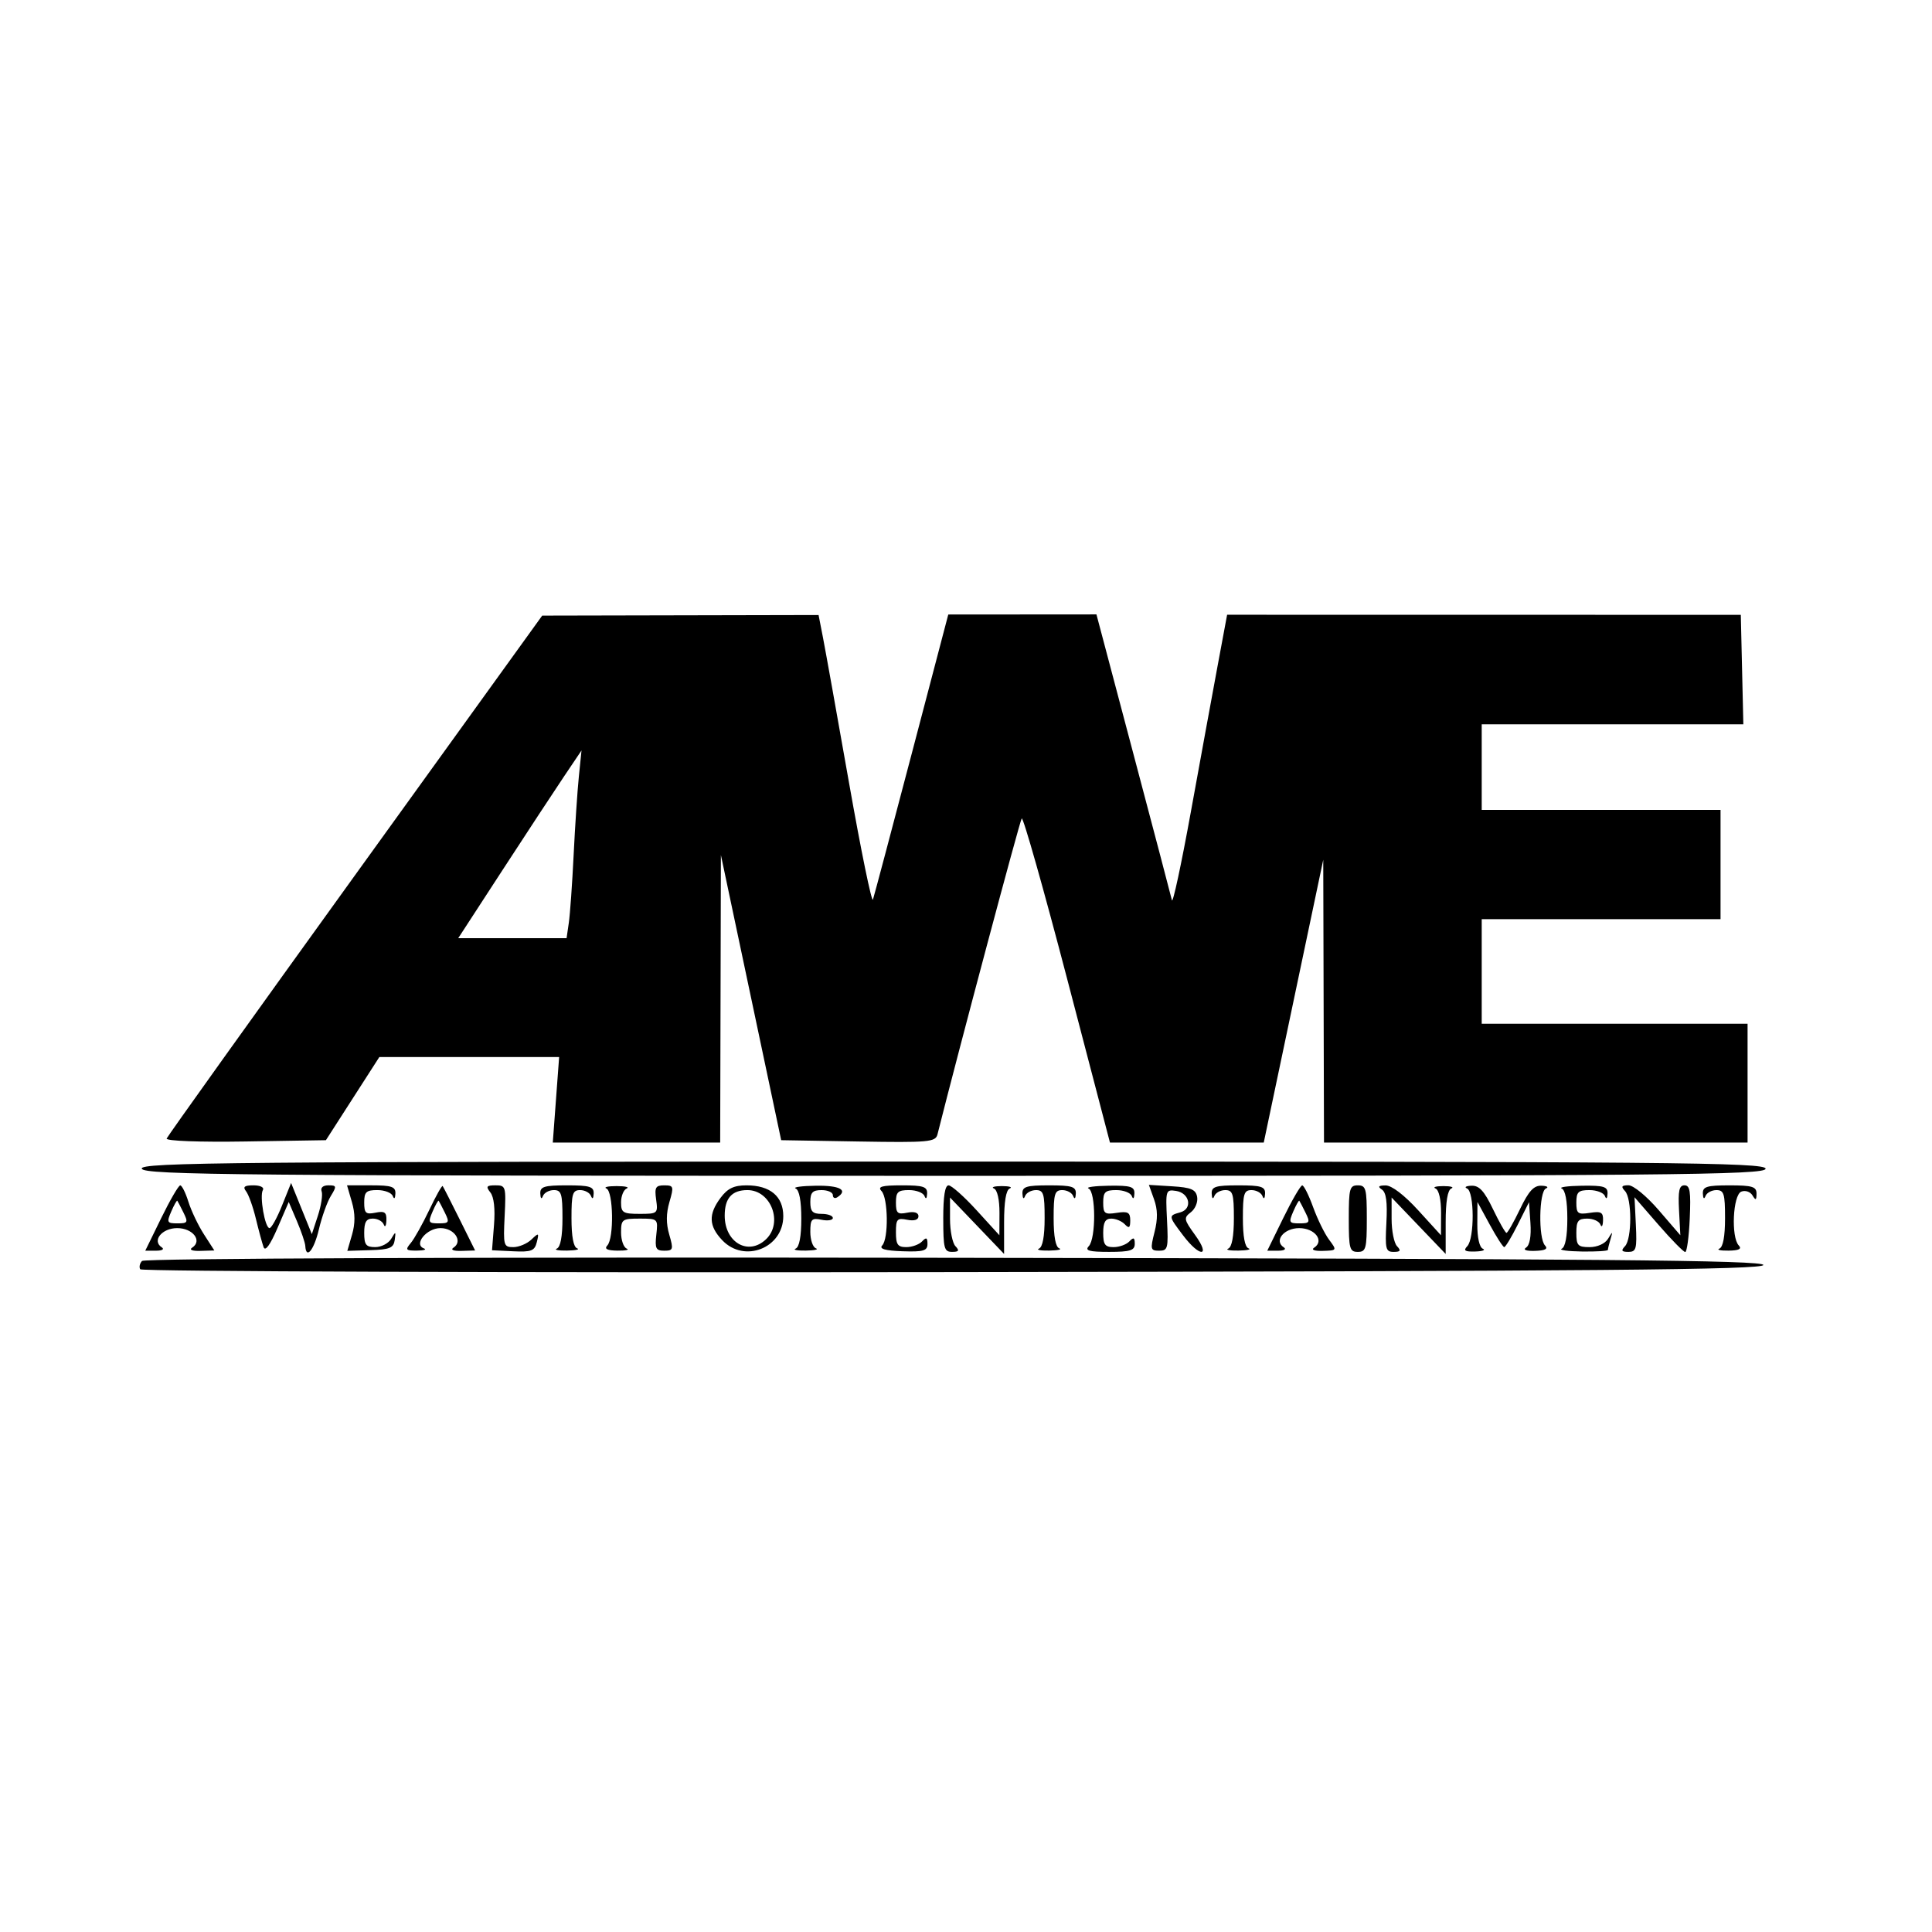
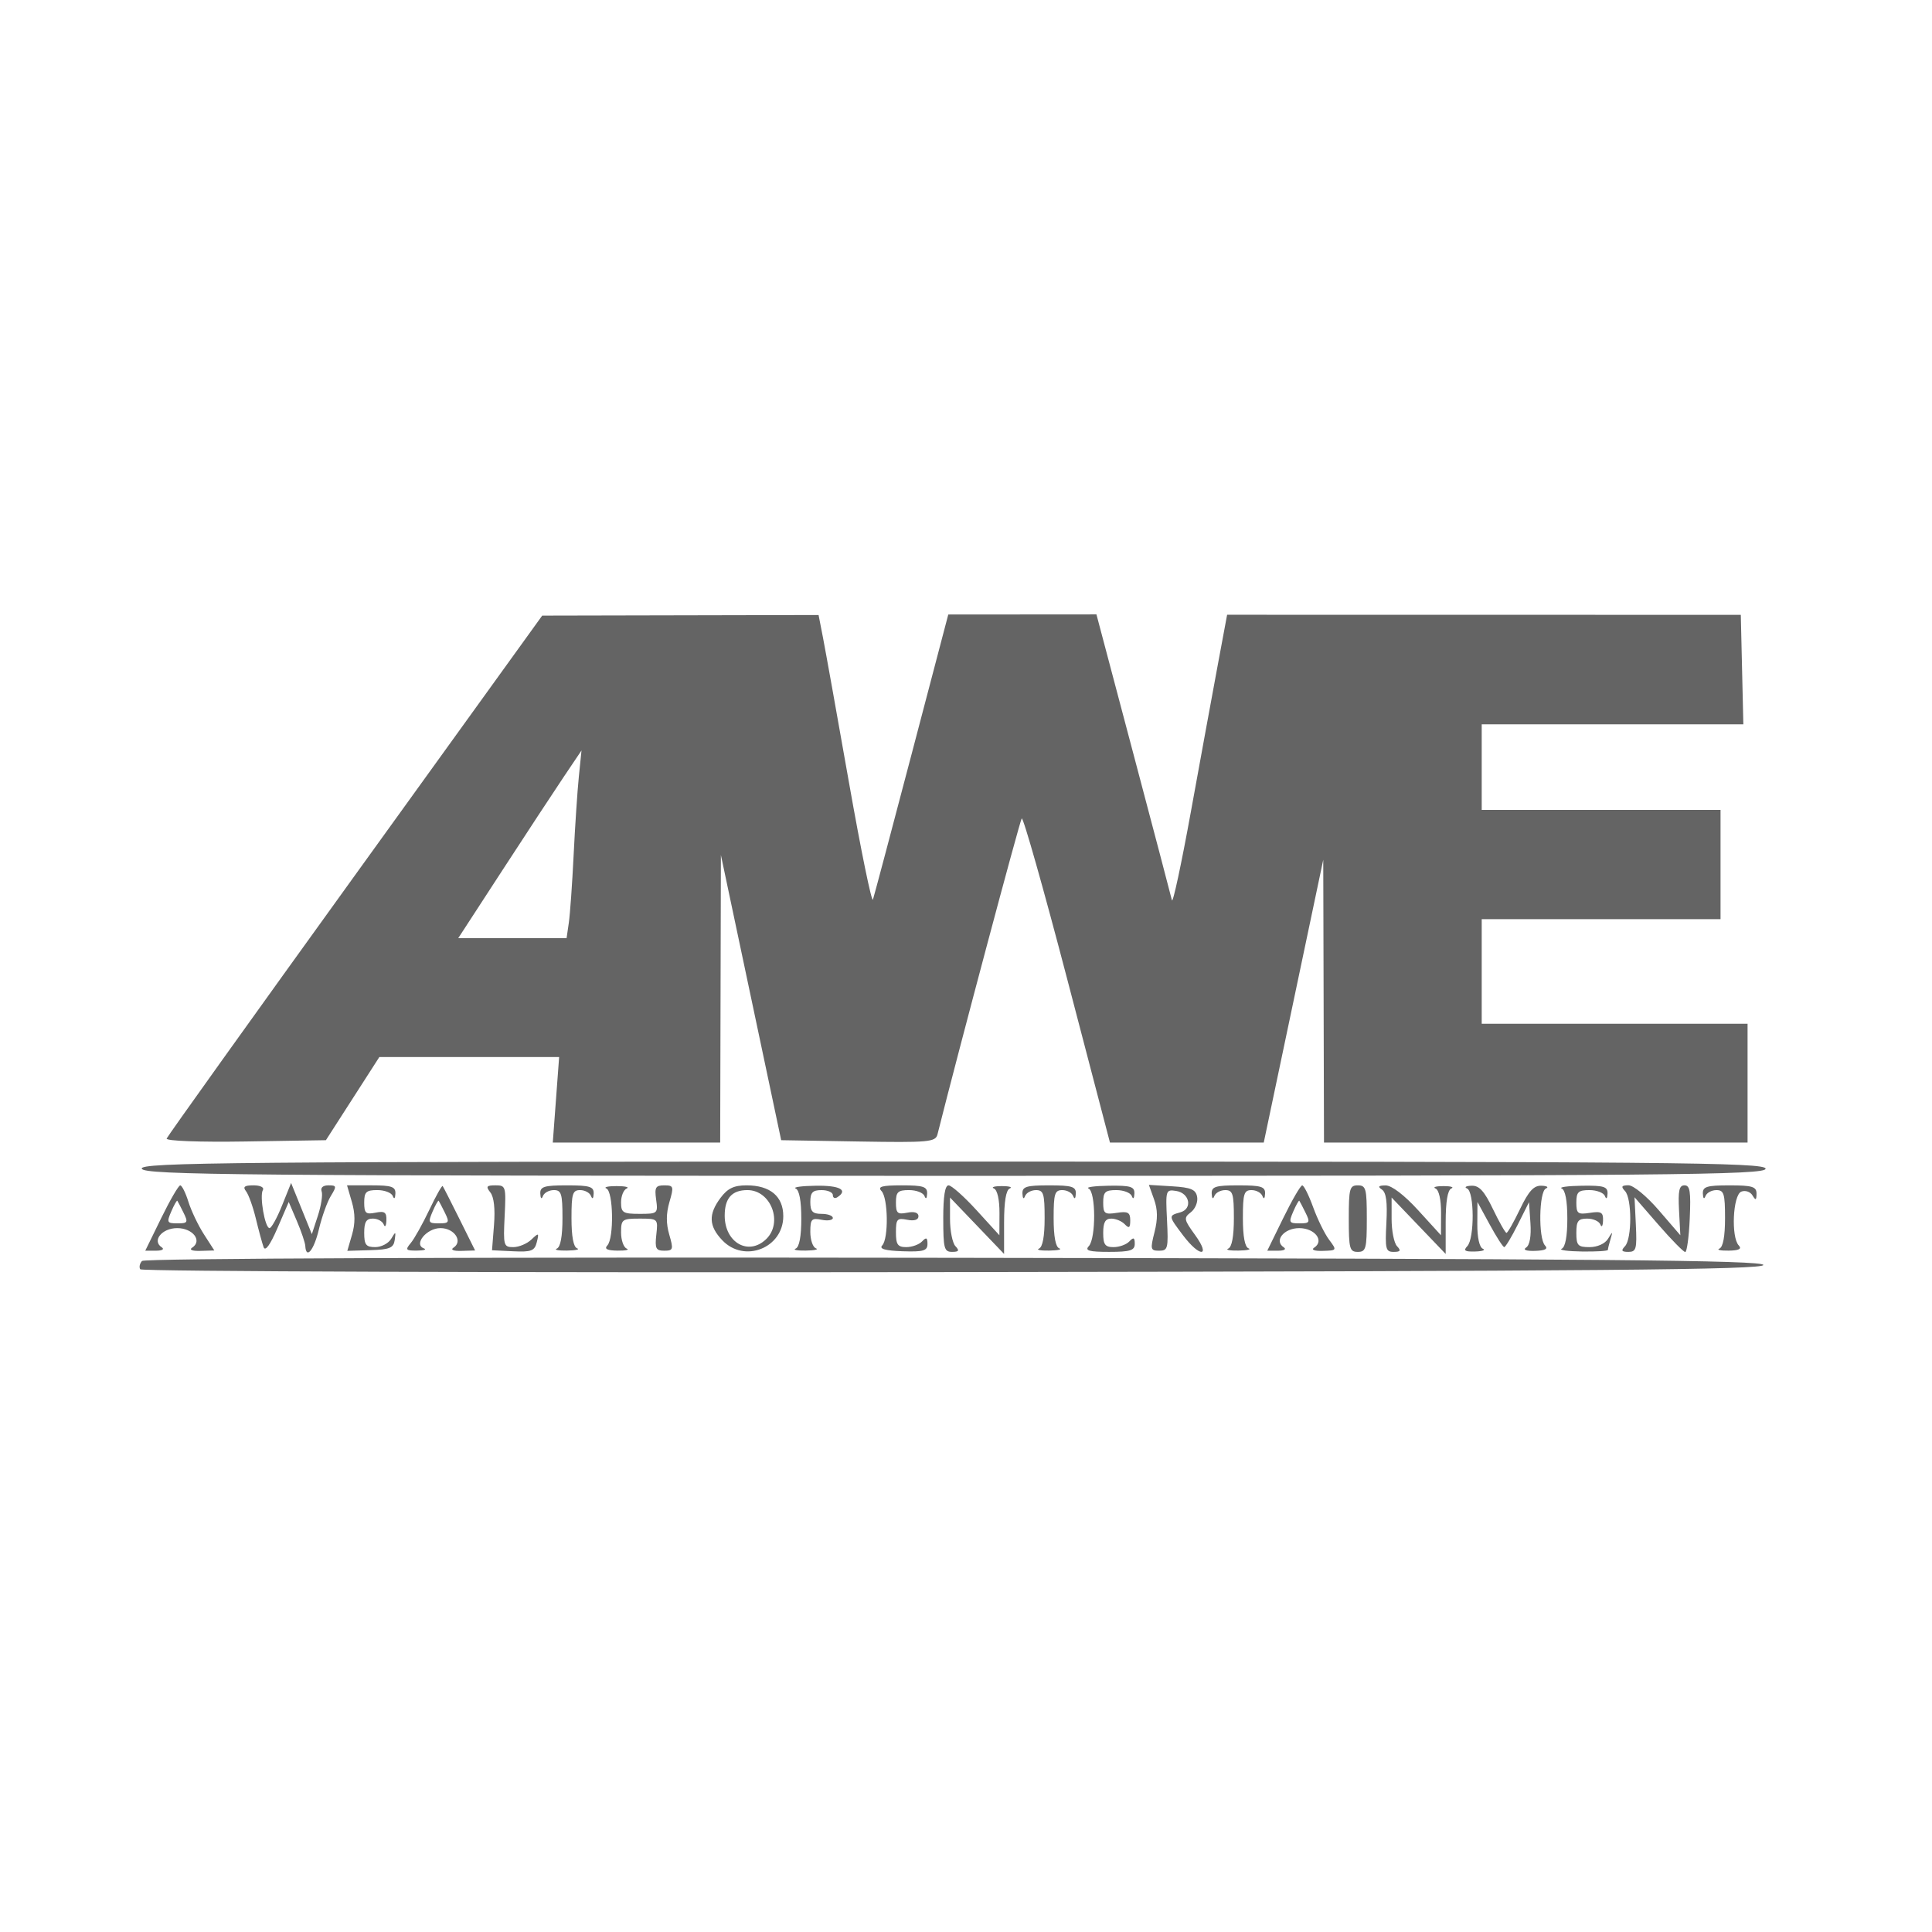
<svg xmlns="http://www.w3.org/2000/svg" version="1.1" id="Layer_1" x="0px" y="0px" width="280px" height="280px" viewBox="0 0 280 280" enable-background="new 0 0 280 280" xml:space="preserve">
  <defs id="defs216276">
	
	
	
</defs>
  <g id="layer2" />
  <g id="layer1">
-     <path style="fill:#000000;stroke-width:0.671;fill-opacity:1" d="m 20.322,183.954 c -0.186,-0.317 -0.069,-0.86 0.26,-1.207 0.359,-0.378 47.491,-0.561 117.787,-0.457 93.5,0.139 117.189,0.349 117.189,1.039 0,0.69 -23.737,0.899 -117.449,1.033 -64.597,0.093 -117.601,-0.091 -117.787,-0.408 z m 3.046,-7.425 c 1.273,-2.602 2.512,-4.733 2.753,-4.735 0.242,-0.003 0.774,1.064 1.183,2.372 0.409,1.307 1.422,3.431 2.251,4.719 l 1.507,2.342 -2.011,0.06 c -1.188,0.036 -1.679,-0.156 -1.199,-0.469 1.514,-0.987 0.1,-2.83 -2.17,-2.83 -2.221,0 -3.696,1.836 -2.238,2.786 0.417,0.272 0.054,0.486 -0.823,0.486 H 21.054 Z m 3.228,-0.78 c -0.42,-0.852 -0.824,-1.629 -0.896,-1.725 -0.073,-0.096 -0.467,0.601 -0.877,1.55 -0.688,1.592 -0.618,1.725 0.896,1.725 1.494,0 1.573,-0.14 0.877,-1.55 z m 11.605,4.994 c -0.205,-0.568 -0.71,-2.428 -1.122,-4.133 -0.412,-1.705 -1.05,-3.487 -1.418,-3.961 -0.505,-0.65 -0.24,-0.861 1.082,-0.861 0.981,0 1.577,0.298 1.354,0.677 -0.508,0.868 0.304,5.522 0.964,5.522 0.274,0 1.09,-1.472 1.813,-3.272 l 1.314,-3.272 1.503,3.709 1.503,3.709 0.871,-2.654 c 0.479,-1.46 0.727,-3.051 0.55,-3.537 -0.195,-0.536 0.19,-0.883 0.979,-0.883 1.196,0 1.224,0.125 0.349,1.55 -0.524,0.852 -1.3,3.022 -1.725,4.822 -0.715,3.024 -1.859,4.423 -1.973,2.411 -0.027,-0.474 -0.577,-2.101 -1.224,-3.616 l -1.175,-2.755 -1.636,3.788 c -1.063,2.461 -1.767,3.426 -2.009,2.755 z m 12.816,-1.796 c 0.476,-1.636 0.47,-3.06 -0.021,-4.748 l -0.702,-2.411 h 3.531 c 2.947,0 3.522,0.199 3.479,1.205 -0.031,0.72 -0.184,0.859 -0.381,0.344 -0.181,-0.474 -1.187,-0.861 -2.234,-0.861 -1.619,0 -1.905,0.27 -1.905,1.802 0,1.551 0.228,1.756 1.633,1.473 1.335,-0.269 1.623,-0.064 1.581,1.125 -0.028,0.8 -0.2,1.067 -0.381,0.593 -0.181,-0.474 -0.893,-0.861 -1.581,-0.861 -0.955,0 -1.252,0.489 -1.252,2.066 0,1.734 0.258,2.066 1.6,2.066 0.88,0 1.919,-0.542 2.31,-1.205 0.649,-1.102 0.693,-1.087 0.513,0.172 -0.165,1.155 -0.735,1.393 -3.533,1.476 l -3.337,0.098 z m 8.522,1.193 c 0.513,-0.616 1.72,-2.777 2.683,-4.804 0.963,-2.027 1.833,-3.576 1.933,-3.444 0.1,0.132 1.199,2.287 2.442,4.789 l 2.26,4.548 -1.97,0.059 c -1.17,0.035 -1.64,-0.156 -1.158,-0.471 1.402,-0.914 0.122,-2.83 -1.891,-2.83 -2.017,0 -3.947,2.371 -2.397,2.944 0.446,0.165 -0.009,0.306 -1.012,0.314 -1.63,0.012 -1.725,-0.105 -0.891,-1.106 z m 4.934,-4.391 c -0.42,-0.852 -0.824,-1.629 -0.896,-1.725 -0.073,-0.096 -0.467,0.601 -0.877,1.55 -0.688,1.592 -0.618,1.725 0.896,1.725 1.494,0 1.573,-0.14 0.877,-1.55 z m 7.122,1.778 c 0.184,-2.336 -0.007,-4.046 -0.525,-4.704 -0.685,-0.87 -0.568,-1.034 0.736,-1.036 1.494,-0.001 1.542,0.158 1.33,4.477 -0.208,4.257 -0.146,4.479 1.255,4.479 0.811,0 1.991,-0.493 2.623,-1.097 1.066,-1.017 1.123,-0.99 0.784,0.374 -0.314,1.268 -0.788,1.451 -3.428,1.324 l -3.063,-0.147 z m 9.107,3.427 c 0.526,-0.21 0.816,-1.774 0.816,-4.401 0,-3.557 -0.159,-4.075 -1.252,-4.075 -0.688,0 -1.4,0.387 -1.581,0.861 -0.197,0.514 -0.35,0.376 -0.381,-0.344 -0.044,-1.02 0.551,-1.205 3.867,-1.205 3.316,0 3.91,0.185 3.867,1.205 -0.031,0.72 -0.184,0.859 -0.381,0.344 -0.181,-0.474 -0.893,-0.861 -1.581,-0.861 -1.093,0 -1.252,0.518 -1.252,4.075 0,2.647 0.286,4.177 0.816,4.365 0.449,0.159 -0.212,0.306 -1.469,0.326 -1.257,0.02 -1.918,-0.111 -1.469,-0.29 z m 7.317,-0.454 c 0.982,-1.036 0.873,-7.826 -0.133,-8.255 -0.449,-0.191 0.212,-0.347 1.469,-0.347 1.257,0 1.918,0.156 1.469,0.347 -0.449,0.191 -0.816,1.096 -0.816,2.012 0,1.49 0.281,1.665 2.686,1.665 2.613,0 2.679,-0.056 2.399,-2.066 -0.246,-1.77 -0.078,-2.066 1.171,-2.066 1.365,0 1.413,0.154 0.757,2.411 -0.489,1.682 -0.497,3.114 -0.025,4.735 0.623,2.141 0.566,2.325 -0.729,2.325 -1.212,0 -1.37,-0.32 -1.148,-2.325 0.255,-2.307 0.237,-2.325 -2.426,-2.325 -2.529,0 -2.684,0.115 -2.684,2.009 0,1.105 0.367,2.156 0.816,2.335 0.449,0.179 -0.152,0.312 -1.336,0.296 -1.499,-0.021 -1.945,-0.249 -1.469,-0.75 z m 16.654,-0.758 c -1.958,-2.065 -2.027,-3.754 -0.249,-6.138 1.027,-1.377 1.937,-1.815 3.773,-1.815 3.42,0 5.322,1.596 5.322,4.466 0,4.625 -5.654,6.853 -8.846,3.486 z m 6.346,-0.138 c 2.512,-2.398 0.725,-7.126 -2.695,-7.126 -2.253,0 -3.295,1.17 -3.295,3.7 0,3.902 3.433,5.866 5.989,3.426 z m 4.296,1.351 c 0.524,-0.209 0.816,-1.762 0.816,-4.344 0,-2.57 -0.294,-4.143 -0.816,-4.365 -0.449,-0.191 0.873,-0.372 2.939,-0.402 3.459,-0.05 4.707,0.621 3.102,1.668 -0.359,0.234 -0.653,0.098 -0.653,-0.304 0,-0.401 -0.735,-0.729 -1.633,-0.729 -1.306,0 -1.633,0.344 -1.633,1.722 0,1.378 0.327,1.722 1.633,1.722 0.898,0 1.633,0.267 1.633,0.593 0,0.326 -0.735,0.445 -1.633,0.264 -1.451,-0.293 -1.633,-0.097 -1.633,1.76 0,1.149 0.367,2.22 0.816,2.379 0.449,0.159 -0.212,0.306 -1.469,0.326 -1.257,0.02 -1.918,-0.111 -1.469,-0.29 z m 12.542,-0.456 c 0.937,-0.988 0.861,-6.867 -0.102,-7.883 -0.61,-0.643 0.044,-0.827 2.939,-0.827 3.129,0 3.714,0.192 3.671,1.205 -0.031,0.72 -0.184,0.859 -0.381,0.344 -0.181,-0.474 -1.187,-0.861 -2.234,-0.861 -1.619,0 -1.905,0.27 -1.905,1.802 0,1.551 0.228,1.756 1.633,1.473 1.021,-0.206 1.633,-0.014 1.633,0.513 0,0.527 -0.611,0.719 -1.633,0.513 -1.459,-0.294 -1.633,-0.101 -1.633,1.817 0,1.781 0.256,2.147 1.502,2.147 0.826,0 1.855,-0.372 2.286,-0.827 0.61,-0.643 0.784,-0.562 0.784,0.362 0,0.998 -0.582,1.168 -3.621,1.064 -2.516,-0.087 -3.413,-0.344 -2.939,-0.844 z m 8.845,-3.888 c 0,-3.243 0.252,-4.822 0.77,-4.822 0.423,0 2.254,1.627 4.068,3.616 l 3.298,3.616 0.014,-3.214 c 0.009,-1.939 -0.31,-3.352 -0.802,-3.562 -0.449,-0.191 0.065,-0.347 1.143,-0.347 1.078,0 1.592,0.156 1.143,0.347 -0.538,0.229 -0.816,1.906 -0.816,4.918 v 4.57 l -3.918,-4.09 -3.918,-4.09 v 3.112 c 0,1.712 0.353,3.484 0.784,3.939 0.61,0.643 0.501,0.827 -0.49,0.827 -1.141,0 -1.273,-0.5 -1.273,-4.822 z m 13.877,4.344 c 0.526,-0.21 0.816,-1.774 0.816,-4.401 0,-3.557 -0.159,-4.075 -1.252,-4.075 -0.688,0 -1.4,0.387 -1.581,0.861 -0.197,0.514 -0.35,0.376 -0.381,-0.344 -0.044,-1.02 0.551,-1.205 3.867,-1.205 3.316,0 3.91,0.185 3.867,1.205 -0.031,0.72 -0.184,0.859 -0.381,0.344 -0.181,-0.474 -0.893,-0.861 -1.581,-0.861 -1.093,0 -1.252,0.518 -1.252,4.075 0,2.647 0.286,4.177 0.816,4.365 0.449,0.159 -0.212,0.306 -1.469,0.326 -1.257,0.02 -1.918,-0.111 -1.469,-0.29 z m 7.216,-0.349 c 1.057,-1.114 1.03,-7.908 -0.033,-8.36 -0.449,-0.191 0.873,-0.372 2.939,-0.402 3.179,-0.046 3.747,0.131 3.704,1.151 -0.031,0.72 -0.184,0.859 -0.381,0.344 -0.181,-0.474 -1.187,-0.861 -2.234,-0.861 -1.618,0 -1.905,0.271 -1.905,1.8 0,1.608 0.209,1.768 1.959,1.497 1.627,-0.252 1.959,-0.067 1.959,1.093 0,1.086 -0.174,1.212 -0.784,0.57 -0.431,-0.455 -1.313,-0.827 -1.959,-0.827 -0.871,0 -1.175,0.536 -1.175,2.066 0,1.697 0.268,2.066 1.502,2.066 0.826,0 1.855,-0.372 2.286,-0.827 0.61,-0.643 0.784,-0.566 0.784,0.344 0,0.965 -0.654,1.171 -3.722,1.171 -2.895,0 -3.548,-0.184 -2.939,-0.827 z m 9.524,-2.028 c 0.487,-1.924 0.468,-3.273 -0.068,-4.77 l -0.747,-2.087 3.378,0.207 c 2.734,0.167 3.424,0.46 3.618,1.539 0.132,0.733 -0.275,1.729 -0.905,2.215 -1.071,0.826 -1.032,1.04 0.615,3.317 2.313,3.199 0.682,3.255 -1.735,0.06 -2.153,-2.846 -2.157,-2.876 -0.433,-3.352 1.836,-0.506 1.383,-2.813 -0.611,-3.112 -1.476,-0.221 -1.514,-0.098 -1.299,4.22 0.205,4.12 0.121,4.448 -1.136,4.447 -1.258,-0.001 -1.307,-0.198 -0.678,-2.684 z m 10.688,2.377 c 0.526,-0.21 0.816,-1.774 0.816,-4.401 0,-3.557 -0.159,-4.075 -1.252,-4.075 -0.688,0 -1.4,0.387 -1.581,0.861 -0.197,0.514 -0.35,0.376 -0.381,-0.344 -0.044,-1.02 0.551,-1.205 3.867,-1.205 3.316,0 3.91,0.185 3.867,1.205 -0.031,0.72 -0.184,0.859 -0.381,0.344 -0.181,-0.474 -0.893,-0.861 -1.581,-0.861 -1.093,0 -1.252,0.518 -1.252,4.075 0,2.647 0.286,4.177 0.816,4.365 0.449,0.159 -0.212,0.306 -1.469,0.326 -1.257,0.02 -1.918,-0.111 -1.469,-0.29 z m 7.971,-4.425 c 1.273,-2.602 2.51,-4.733 2.75,-4.735 0.24,-0.003 0.949,1.412 1.576,3.145 0.627,1.733 1.667,3.856 2.31,4.718 1.163,1.559 1.158,1.568 -0.898,1.629 -1.213,0.036 -1.731,-0.157 -1.254,-0.468 1.514,-0.987 0.1,-2.83 -2.17,-2.83 -2.221,0 -3.696,1.836 -2.238,2.786 0.417,0.272 0.054,0.486 -0.823,0.486 h -1.568 z m 3.228,-0.78 c -0.42,-0.852 -0.824,-1.629 -0.896,-1.725 -0.072,-0.096 -0.467,0.601 -0.877,1.55 -0.688,1.592 -0.618,1.725 0.896,1.725 1.494,0 1.573,-0.14 0.877,-1.55 z m 6.27,0.861 c 0,-4.362 0.124,-4.822 1.306,-4.822 1.182,0 1.306,0.459 1.306,4.822 0,4.362 -0.124,4.822 -1.306,4.822 -1.182,0 -1.306,-0.459 -1.306,-4.822 z m 5.45,0.599 c 0.16,-3.001 -0.029,-4.395 -0.653,-4.812 -0.641,-0.428 -0.494,-0.59 0.544,-0.598 0.871,-0.006 2.703,1.393 4.721,3.606 l 3.298,3.616 0.014,-3.214 c 0.008,-1.939 -0.31,-3.352 -0.802,-3.562 -0.449,-0.191 0.065,-0.347 1.143,-0.347 1.078,0 1.592,0.156 1.143,0.347 -0.538,0.229 -0.816,1.906 -0.816,4.918 v 4.57 l -3.918,-4.09 -3.918,-4.09 v 3.112 c 0,1.712 0.353,3.484 0.784,3.939 0.61,0.643 0.501,0.827 -0.49,0.828 -1.149,0.001 -1.251,-0.412 -1.048,-4.224 z m 11.725,3.396 c 1.057,-1.114 1.03,-7.908 -0.033,-8.36 -0.449,-0.191 -0.16,-0.372 0.642,-0.402 1.116,-0.042 1.847,0.755 3.113,3.39 0.91,1.894 1.792,3.444 1.959,3.444 0.168,0 1.049,-1.55 1.959,-3.444 1.266,-2.635 1.997,-3.431 3.113,-3.39 0.802,0.03 1.091,0.211 0.642,0.402 -1.006,0.428 -1.115,7.218 -0.133,8.255 0.476,0.502 0.037,0.74 -1.444,0.785 -1.286,0.039 -1.798,-0.151 -1.294,-0.479 0.527,-0.344 0.757,-1.65 0.627,-3.562 l -0.206,-3.019 -1.632,3.259 c -0.897,1.793 -1.779,3.258 -1.959,3.256 -0.18,-0.001 -1.127,-1.474 -2.105,-3.272 l -1.777,-3.269 -0.019,3.214 c -0.011,1.943 0.304,3.352 0.798,3.562 0.449,0.191 -0.051,0.372 -1.11,0.402 -1.498,0.042 -1.752,-0.129 -1.143,-0.772 z m 13.682,0.37 c 0.522,-0.222 0.816,-1.796 0.816,-4.365 0,-2.57 -0.294,-4.143 -0.816,-4.365 -0.449,-0.191 0.873,-0.372 2.939,-0.402 3.179,-0.046 3.747,0.131 3.704,1.151 -0.031,0.72 -0.184,0.859 -0.381,0.344 -0.181,-0.474 -1.187,-0.861 -2.234,-0.861 -1.618,0 -1.905,0.271 -1.905,1.8 0,1.608 0.209,1.768 1.959,1.497 1.651,-0.256 1.951,-0.079 1.908,1.127 -0.028,0.787 -0.2,1.043 -0.381,0.57 -0.181,-0.474 -1.04,-0.861 -1.908,-0.861 -1.318,0 -1.578,0.34 -1.578,2.066 0,1.829 0.221,2.066 1.927,2.066 1.12,0 2.235,-0.505 2.662,-1.205 0.686,-1.126 0.71,-1.122 0.359,0.056 -0.207,0.694 -0.376,1.391 -0.376,1.55 0,0.158 -1.69,0.264 -3.755,0.234 -2.065,-0.03 -3.388,-0.211 -2.939,-0.402 z m 9.175,-0.37 c 1.016,-1.072 1.016,-6.918 0,-7.99 -0.61,-0.643 -0.501,-0.83 0.49,-0.84 0.716,-0.008 2.642,1.574 4.402,3.616 l 3.128,3.63 -0.19,-3.617 c -0.149,-2.844 0.02,-3.617 0.79,-3.618 0.798,-6.8e-4 0.939,0.892 0.763,4.822 -0.119,2.653 -0.413,4.832 -0.653,4.842 -0.24,0.011 -1.992,-1.772 -3.894,-3.961 l -3.457,-3.98 0.192,3.961 c 0.172,3.538 0.056,3.961 -1.081,3.961 -0.99,-6.9e-4 -1.099,-0.185 -0.49,-0.827 z m 13.682,0.349 c 0.526,-0.21 0.816,-1.774 0.816,-4.401 0,-3.557 -0.159,-4.075 -1.252,-4.075 -0.688,0 -1.4,0.387 -1.581,0.861 -0.197,0.514 -0.35,0.376 -0.381,-0.344 -0.044,-1.02 0.551,-1.205 3.867,-1.205 3.3,0 3.917,0.19 3.908,1.205 -0.008,0.965 -0.125,1.014 -0.587,0.244 -0.317,-0.529 -1.048,-0.771 -1.623,-0.538 -1.217,0.493 -1.501,6.599 -0.362,7.8 0.476,0.502 0.029,0.73 -1.469,0.75 -1.184,0.016 -1.785,-0.117 -1.336,-0.296 z M 20.548,169.377 c -0.333,-0.916 12.988,-1.033 117.48,-1.033 104.326,0 117.856,0.119 117.856,1.033 0,0.915 -13.489,1.033 -117.48,1.033 -103.825,0 -117.524,-0.12 -117.856,-1.033 z m 3.605,-4.371 c 0.123,-0.338 12.419,-17.529 27.325,-38.201 l 27.102,-37.586 20.027,-0.043 20.027,-0.043 0.638,3.272 c 0.351,1.799 2.053,11.29 3.783,21.09 1.73,9.8 3.287,17.394 3.459,16.875 0.173,-0.519 2.7,-10.026 5.616,-21.127 l 5.302,-20.184 10.736,-0.008 10.736,-0.008 5.351,20.192 c 2.943,11.105 5.457,20.657 5.586,21.225 0.129,0.568 1.361,-5.166 2.737,-12.743 1.376,-7.577 3.123,-17.116 3.883,-21.199 l 1.382,-7.423 37.224,0.006 37.224,0.006 0.184,7.934 0.184,7.934 h -18.959 -18.959 v 6.199 6.199 h 17.306 17.306 v 7.921 7.921 h -17.306 -17.306 v 7.577 7.577 h 19.265 19.265 v 8.61 8.61 h -30.694 -30.694 l -0.054,-20.492 -0.054,-20.492 -4.311,20.492 -4.311,20.492 -11.145,-6.8e-4 -11.145,-6.9e-4 -6.204,-23.722 c -3.412,-13.047 -6.375,-23.508 -6.584,-23.246 -0.281,0.352 -9.126,33.519 -12.208,45.78 -0.281,1.118 -1.248,1.205 -11.48,1.033 l -11.173,-0.188 -4.368,-20.664 -4.368,-20.664 -0.052,20.836 -0.052,20.836 H 92.245 80.114 l 0.46,-6.199 0.46,-6.199 H 68.006 54.979 l -3.873,6.027 -3.873,6.027 -11.651,0.188 c -6.649,0.107 -11.556,-0.076 -11.428,-0.427 z m 58.285,-31.274 c 0.179,-1.231 0.493,-5.648 0.697,-9.815 0.204,-4.167 0.544,-9.281 0.756,-11.365 l 0.385,-3.788 -2.564,3.809 c -1.41,2.095 -5.43,8.217 -8.934,13.604 l -6.37,9.794 h 7.852 7.852 z" id="path211" />
+     <path style="fill:#646464;stroke-width:0.671;fill-opacity:1" d="m 20.322,183.954 c -0.186,-0.317 -0.069,-0.86 0.26,-1.207 0.359,-0.378 47.491,-0.561 117.787,-0.457 93.5,0.139 117.189,0.349 117.189,1.039 0,0.69 -23.737,0.899 -117.449,1.033 -64.597,0.093 -117.601,-0.091 -117.787,-0.408 z m 3.046,-7.425 c 1.273,-2.602 2.512,-4.733 2.753,-4.735 0.242,-0.003 0.774,1.064 1.183,2.372 0.409,1.307 1.422,3.431 2.251,4.719 l 1.507,2.342 -2.011,0.06 c -1.188,0.036 -1.679,-0.156 -1.199,-0.469 1.514,-0.987 0.1,-2.83 -2.17,-2.83 -2.221,0 -3.696,1.836 -2.238,2.786 0.417,0.272 0.054,0.486 -0.823,0.486 H 21.054 Z m 3.228,-0.78 c -0.42,-0.852 -0.824,-1.629 -0.896,-1.725 -0.073,-0.096 -0.467,0.601 -0.877,1.55 -0.688,1.592 -0.618,1.725 0.896,1.725 1.494,0 1.573,-0.14 0.877,-1.55 z m 11.605,4.994 c -0.205,-0.568 -0.71,-2.428 -1.122,-4.133 -0.412,-1.705 -1.05,-3.487 -1.418,-3.961 -0.505,-0.65 -0.24,-0.861 1.082,-0.861 0.981,0 1.577,0.298 1.354,0.677 -0.508,0.868 0.304,5.522 0.964,5.522 0.274,0 1.09,-1.472 1.813,-3.272 l 1.314,-3.272 1.503,3.709 1.503,3.709 0.871,-2.654 c 0.479,-1.46 0.727,-3.051 0.55,-3.537 -0.195,-0.536 0.19,-0.883 0.979,-0.883 1.196,0 1.224,0.125 0.349,1.55 -0.524,0.852 -1.3,3.022 -1.725,4.822 -0.715,3.024 -1.859,4.423 -1.973,2.411 -0.027,-0.474 -0.577,-2.101 -1.224,-3.616 l -1.175,-2.755 -1.636,3.788 c -1.063,2.461 -1.767,3.426 -2.009,2.755 z m 12.816,-1.796 c 0.476,-1.636 0.47,-3.06 -0.021,-4.748 l -0.702,-2.411 h 3.531 c 2.947,0 3.522,0.199 3.479,1.205 -0.031,0.72 -0.184,0.859 -0.381,0.344 -0.181,-0.474 -1.187,-0.861 -2.234,-0.861 -1.619,0 -1.905,0.27 -1.905,1.802 0,1.551 0.228,1.756 1.633,1.473 1.335,-0.269 1.623,-0.064 1.581,1.125 -0.028,0.8 -0.2,1.067 -0.381,0.593 -0.181,-0.474 -0.893,-0.861 -1.581,-0.861 -0.955,0 -1.252,0.489 -1.252,2.066 0,1.734 0.258,2.066 1.6,2.066 0.88,0 1.919,-0.542 2.31,-1.205 0.649,-1.102 0.693,-1.087 0.513,0.172 -0.165,1.155 -0.735,1.393 -3.533,1.476 l -3.337,0.098 z m 8.522,1.193 c 0.513,-0.616 1.72,-2.777 2.683,-4.804 0.963,-2.027 1.833,-3.576 1.933,-3.444 0.1,0.132 1.199,2.287 2.442,4.789 l 2.26,4.548 -1.97,0.059 c -1.17,0.035 -1.64,-0.156 -1.158,-0.471 1.402,-0.914 0.122,-2.83 -1.891,-2.83 -2.017,0 -3.947,2.371 -2.397,2.944 0.446,0.165 -0.009,0.306 -1.012,0.314 -1.63,0.012 -1.725,-0.105 -0.891,-1.106 z m 4.934,-4.391 c -0.42,-0.852 -0.824,-1.629 -0.896,-1.725 -0.073,-0.096 -0.467,0.601 -0.877,1.55 -0.688,1.592 -0.618,1.725 0.896,1.725 1.494,0 1.573,-0.14 0.877,-1.55 z m 7.122,1.778 c 0.184,-2.336 -0.007,-4.046 -0.525,-4.704 -0.685,-0.87 -0.568,-1.034 0.736,-1.036 1.494,-0.001 1.542,0.158 1.33,4.477 -0.208,4.257 -0.146,4.479 1.255,4.479 0.811,0 1.991,-0.493 2.623,-1.097 1.066,-1.017 1.123,-0.99 0.784,0.374 -0.314,1.268 -0.788,1.451 -3.428,1.324 l -3.063,-0.147 z m 9.107,3.427 c 0.526,-0.21 0.816,-1.774 0.816,-4.401 0,-3.557 -0.159,-4.075 -1.252,-4.075 -0.688,0 -1.4,0.387 -1.581,0.861 -0.197,0.514 -0.35,0.376 -0.381,-0.344 -0.044,-1.02 0.551,-1.205 3.867,-1.205 3.316,0 3.91,0.185 3.867,1.205 -0.031,0.72 -0.184,0.859 -0.381,0.344 -0.181,-0.474 -0.893,-0.861 -1.581,-0.861 -1.093,0 -1.252,0.518 -1.252,4.075 0,2.647 0.286,4.177 0.816,4.365 0.449,0.159 -0.212,0.306 -1.469,0.326 -1.257,0.02 -1.918,-0.111 -1.469,-0.29 z m 7.317,-0.454 c 0.982,-1.036 0.873,-7.826 -0.133,-8.255 -0.449,-0.191 0.212,-0.347 1.469,-0.347 1.257,0 1.918,0.156 1.469,0.347 -0.449,0.191 -0.816,1.096 -0.816,2.012 0,1.49 0.281,1.665 2.686,1.665 2.613,0 2.679,-0.056 2.399,-2.066 -0.246,-1.77 -0.078,-2.066 1.171,-2.066 1.365,0 1.413,0.154 0.757,2.411 -0.489,1.682 -0.497,3.114 -0.025,4.735 0.623,2.141 0.566,2.325 -0.729,2.325 -1.212,0 -1.37,-0.32 -1.148,-2.325 0.255,-2.307 0.237,-2.325 -2.426,-2.325 -2.529,0 -2.684,0.115 -2.684,2.009 0,1.105 0.367,2.156 0.816,2.335 0.449,0.179 -0.152,0.312 -1.336,0.296 -1.499,-0.021 -1.945,-0.249 -1.469,-0.75 z m 16.654,-0.758 c -1.958,-2.065 -2.027,-3.754 -0.249,-6.138 1.027,-1.377 1.937,-1.815 3.773,-1.815 3.42,0 5.322,1.596 5.322,4.466 0,4.625 -5.654,6.853 -8.846,3.486 z m 6.346,-0.138 c 2.512,-2.398 0.725,-7.126 -2.695,-7.126 -2.253,0 -3.295,1.17 -3.295,3.7 0,3.902 3.433,5.866 5.989,3.426 z m 4.296,1.351 c 0.524,-0.209 0.816,-1.762 0.816,-4.344 0,-2.57 -0.294,-4.143 -0.816,-4.365 -0.449,-0.191 0.873,-0.372 2.939,-0.402 3.459,-0.05 4.707,0.621 3.102,1.668 -0.359,0.234 -0.653,0.098 -0.653,-0.304 0,-0.401 -0.735,-0.729 -1.633,-0.729 -1.306,0 -1.633,0.344 -1.633,1.722 0,1.378 0.327,1.722 1.633,1.722 0.898,0 1.633,0.267 1.633,0.593 0,0.326 -0.735,0.445 -1.633,0.264 -1.451,-0.293 -1.633,-0.097 -1.633,1.76 0,1.149 0.367,2.22 0.816,2.379 0.449,0.159 -0.212,0.306 -1.469,0.326 -1.257,0.02 -1.918,-0.111 -1.469,-0.29 z m 12.542,-0.456 c 0.937,-0.988 0.861,-6.867 -0.102,-7.883 -0.61,-0.643 0.044,-0.827 2.939,-0.827 3.129,0 3.714,0.192 3.671,1.205 -0.031,0.72 -0.184,0.859 -0.381,0.344 -0.181,-0.474 -1.187,-0.861 -2.234,-0.861 -1.619,0 -1.905,0.27 -1.905,1.802 0,1.551 0.228,1.756 1.633,1.473 1.021,-0.206 1.633,-0.014 1.633,0.513 0,0.527 -0.611,0.719 -1.633,0.513 -1.459,-0.294 -1.633,-0.101 -1.633,1.817 0,1.781 0.256,2.147 1.502,2.147 0.826,0 1.855,-0.372 2.286,-0.827 0.61,-0.643 0.784,-0.562 0.784,0.362 0,0.998 -0.582,1.168 -3.621,1.064 -2.516,-0.087 -3.413,-0.344 -2.939,-0.844 z m 8.845,-3.888 c 0,-3.243 0.252,-4.822 0.77,-4.822 0.423,0 2.254,1.627 4.068,3.616 l 3.298,3.616 0.014,-3.214 c 0.009,-1.939 -0.31,-3.352 -0.802,-3.562 -0.449,-0.191 0.065,-0.347 1.143,-0.347 1.078,0 1.592,0.156 1.143,0.347 -0.538,0.229 -0.816,1.906 -0.816,4.918 v 4.57 l -3.918,-4.09 -3.918,-4.09 v 3.112 c 0,1.712 0.353,3.484 0.784,3.939 0.61,0.643 0.501,0.827 -0.49,0.827 -1.141,0 -1.273,-0.5 -1.273,-4.822 z m 13.877,4.344 c 0.526,-0.21 0.816,-1.774 0.816,-4.401 0,-3.557 -0.159,-4.075 -1.252,-4.075 -0.688,0 -1.4,0.387 -1.581,0.861 -0.197,0.514 -0.35,0.376 -0.381,-0.344 -0.044,-1.02 0.551,-1.205 3.867,-1.205 3.316,0 3.91,0.185 3.867,1.205 -0.031,0.72 -0.184,0.859 -0.381,0.344 -0.181,-0.474 -0.893,-0.861 -1.581,-0.861 -1.093,0 -1.252,0.518 -1.252,4.075 0,2.647 0.286,4.177 0.816,4.365 0.449,0.159 -0.212,0.306 -1.469,0.326 -1.257,0.02 -1.918,-0.111 -1.469,-0.29 z m 7.216,-0.349 c 1.057,-1.114 1.03,-7.908 -0.033,-8.36 -0.449,-0.191 0.873,-0.372 2.939,-0.402 3.179,-0.046 3.747,0.131 3.704,1.151 -0.031,0.72 -0.184,0.859 -0.381,0.344 -0.181,-0.474 -1.187,-0.861 -2.234,-0.861 -1.618,0 -1.905,0.271 -1.905,1.8 0,1.608 0.209,1.768 1.959,1.497 1.627,-0.252 1.959,-0.067 1.959,1.093 0,1.086 -0.174,1.212 -0.784,0.57 -0.431,-0.455 -1.313,-0.827 -1.959,-0.827 -0.871,0 -1.175,0.536 -1.175,2.066 0,1.697 0.268,2.066 1.502,2.066 0.826,0 1.855,-0.372 2.286,-0.827 0.61,-0.643 0.784,-0.566 0.784,0.344 0,0.965 -0.654,1.171 -3.722,1.171 -2.895,0 -3.548,-0.184 -2.939,-0.827 z m 9.524,-2.028 c 0.487,-1.924 0.468,-3.273 -0.068,-4.77 l -0.747,-2.087 3.378,0.207 c 2.734,0.167 3.424,0.46 3.618,1.539 0.132,0.733 -0.275,1.729 -0.905,2.215 -1.071,0.826 -1.032,1.04 0.615,3.317 2.313,3.199 0.682,3.255 -1.735,0.06 -2.153,-2.846 -2.157,-2.876 -0.433,-3.352 1.836,-0.506 1.383,-2.813 -0.611,-3.112 -1.476,-0.221 -1.514,-0.098 -1.299,4.22 0.205,4.12 0.121,4.448 -1.136,4.447 -1.258,-0.001 -1.307,-0.198 -0.678,-2.684 z m 10.688,2.377 c 0.526,-0.21 0.816,-1.774 0.816,-4.401 0,-3.557 -0.159,-4.075 -1.252,-4.075 -0.688,0 -1.4,0.387 -1.581,0.861 -0.197,0.514 -0.35,0.376 -0.381,-0.344 -0.044,-1.02 0.551,-1.205 3.867,-1.205 3.316,0 3.91,0.185 3.867,1.205 -0.031,0.72 -0.184,0.859 -0.381,0.344 -0.181,-0.474 -0.893,-0.861 -1.581,-0.861 -1.093,0 -1.252,0.518 -1.252,4.075 0,2.647 0.286,4.177 0.816,4.365 0.449,0.159 -0.212,0.306 -1.469,0.326 -1.257,0.02 -1.918,-0.111 -1.469,-0.29 z m 7.971,-4.425 c 1.273,-2.602 2.51,-4.733 2.75,-4.735 0.24,-0.003 0.949,1.412 1.576,3.145 0.627,1.733 1.667,3.856 2.31,4.718 1.163,1.559 1.158,1.568 -0.898,1.629 -1.213,0.036 -1.731,-0.157 -1.254,-0.468 1.514,-0.987 0.1,-2.83 -2.17,-2.83 -2.221,0 -3.696,1.836 -2.238,2.786 0.417,0.272 0.054,0.486 -0.823,0.486 h -1.568 z m 3.228,-0.78 c -0.42,-0.852 -0.824,-1.629 -0.896,-1.725 -0.072,-0.096 -0.467,0.601 -0.877,1.55 -0.688,1.592 -0.618,1.725 0.896,1.725 1.494,0 1.573,-0.14 0.877,-1.55 z m 6.27,0.861 c 0,-4.362 0.124,-4.822 1.306,-4.822 1.182,0 1.306,0.459 1.306,4.822 0,4.362 -0.124,4.822 -1.306,4.822 -1.182,0 -1.306,-0.459 -1.306,-4.822 z m 5.45,0.599 c 0.16,-3.001 -0.029,-4.395 -0.653,-4.812 -0.641,-0.428 -0.494,-0.59 0.544,-0.598 0.871,-0.006 2.703,1.393 4.721,3.606 l 3.298,3.616 0.014,-3.214 c 0.008,-1.939 -0.31,-3.352 -0.802,-3.562 -0.449,-0.191 0.065,-0.347 1.143,-0.347 1.078,0 1.592,0.156 1.143,0.347 -0.538,0.229 -0.816,1.906 -0.816,4.918 v 4.57 l -3.918,-4.09 -3.918,-4.09 v 3.112 c 0,1.712 0.353,3.484 0.784,3.939 0.61,0.643 0.501,0.827 -0.49,0.828 -1.149,0.001 -1.251,-0.412 -1.048,-4.224 z m 11.725,3.396 c 1.057,-1.114 1.03,-7.908 -0.033,-8.36 -0.449,-0.191 -0.16,-0.372 0.642,-0.402 1.116,-0.042 1.847,0.755 3.113,3.39 0.91,1.894 1.792,3.444 1.959,3.444 0.168,0 1.049,-1.55 1.959,-3.444 1.266,-2.635 1.997,-3.431 3.113,-3.39 0.802,0.03 1.091,0.211 0.642,0.402 -1.006,0.428 -1.115,7.218 -0.133,8.255 0.476,0.502 0.037,0.74 -1.444,0.785 -1.286,0.039 -1.798,-0.151 -1.294,-0.479 0.527,-0.344 0.757,-1.65 0.627,-3.562 l -0.206,-3.019 -1.632,3.259 c -0.897,1.793 -1.779,3.258 -1.959,3.256 -0.18,-0.001 -1.127,-1.474 -2.105,-3.272 l -1.777,-3.269 -0.019,3.214 c -0.011,1.943 0.304,3.352 0.798,3.562 0.449,0.191 -0.051,0.372 -1.11,0.402 -1.498,0.042 -1.752,-0.129 -1.143,-0.772 z m 13.682,0.37 c 0.522,-0.222 0.816,-1.796 0.816,-4.365 0,-2.57 -0.294,-4.143 -0.816,-4.365 -0.449,-0.191 0.873,-0.372 2.939,-0.402 3.179,-0.046 3.747,0.131 3.704,1.151 -0.031,0.72 -0.184,0.859 -0.381,0.344 -0.181,-0.474 -1.187,-0.861 -2.234,-0.861 -1.618,0 -1.905,0.271 -1.905,1.8 0,1.608 0.209,1.768 1.959,1.497 1.651,-0.256 1.951,-0.079 1.908,1.127 -0.028,0.787 -0.2,1.043 -0.381,0.57 -0.181,-0.474 -1.04,-0.861 -1.908,-0.861 -1.318,0 -1.578,0.34 -1.578,2.066 0,1.829 0.221,2.066 1.927,2.066 1.12,0 2.235,-0.505 2.662,-1.205 0.686,-1.126 0.71,-1.122 0.359,0.056 -0.207,0.694 -0.376,1.391 -0.376,1.55 0,0.158 -1.69,0.264 -3.755,0.234 -2.065,-0.03 -3.388,-0.211 -2.939,-0.402 z m 9.175,-0.37 c 1.016,-1.072 1.016,-6.918 0,-7.99 -0.61,-0.643 -0.501,-0.83 0.49,-0.84 0.716,-0.008 2.642,1.574 4.402,3.616 l 3.128,3.63 -0.19,-3.617 c -0.149,-2.844 0.02,-3.617 0.79,-3.618 0.798,-6.8e-4 0.939,0.892 0.763,4.822 -0.119,2.653 -0.413,4.832 -0.653,4.842 -0.24,0.011 -1.992,-1.772 -3.894,-3.961 l -3.457,-3.98 0.192,3.961 c 0.172,3.538 0.056,3.961 -1.081,3.961 -0.99,-6.9e-4 -1.099,-0.185 -0.49,-0.827 z m 13.682,0.349 c 0.526,-0.21 0.816,-1.774 0.816,-4.401 0,-3.557 -0.159,-4.075 -1.252,-4.075 -0.688,0 -1.4,0.387 -1.581,0.861 -0.197,0.514 -0.35,0.376 -0.381,-0.344 -0.044,-1.02 0.551,-1.205 3.867,-1.205 3.3,0 3.917,0.19 3.908,1.205 -0.008,0.965 -0.125,1.014 -0.587,0.244 -0.317,-0.529 -1.048,-0.771 -1.623,-0.538 -1.217,0.493 -1.501,6.599 -0.362,7.8 0.476,0.502 0.029,0.73 -1.469,0.75 -1.184,0.016 -1.785,-0.117 -1.336,-0.296 z M 20.548,169.377 c -0.333,-0.916 12.988,-1.033 117.48,-1.033 104.326,0 117.856,0.119 117.856,1.033 0,0.915 -13.489,1.033 -117.48,1.033 -103.825,0 -117.524,-0.12 -117.856,-1.033 z m 3.605,-4.371 c 0.123,-0.338 12.419,-17.529 27.325,-38.201 l 27.102,-37.586 20.027,-0.043 20.027,-0.043 0.638,3.272 c 0.351,1.799 2.053,11.29 3.783,21.09 1.73,9.8 3.287,17.394 3.459,16.875 0.173,-0.519 2.7,-10.026 5.616,-21.127 l 5.302,-20.184 10.736,-0.008 10.736,-0.008 5.351,20.192 c 2.943,11.105 5.457,20.657 5.586,21.225 0.129,0.568 1.361,-5.166 2.737,-12.743 1.376,-7.577 3.123,-17.116 3.883,-21.199 l 1.382,-7.423 37.224,0.006 37.224,0.006 0.184,7.934 0.184,7.934 h -18.959 -18.959 v 6.199 6.199 h 17.306 17.306 v 7.921 7.921 h -17.306 -17.306 v 7.577 7.577 h 19.265 19.265 v 8.61 8.61 h -30.694 -30.694 l -0.054,-20.492 -0.054,-20.492 -4.311,20.492 -4.311,20.492 -11.145,-6.8e-4 -11.145,-6.9e-4 -6.204,-23.722 c -3.412,-13.047 -6.375,-23.508 -6.584,-23.246 -0.281,0.352 -9.126,33.519 -12.208,45.78 -0.281,1.118 -1.248,1.205 -11.48,1.033 l -11.173,-0.188 -4.368,-20.664 -4.368,-20.664 -0.052,20.836 -0.052,20.836 H 92.245 80.114 l 0.46,-6.199 0.46,-6.199 H 68.006 54.979 l -3.873,6.027 -3.873,6.027 -11.651,0.188 c -6.649,0.107 -11.556,-0.076 -11.428,-0.427 z m 58.285,-31.274 c 0.179,-1.231 0.493,-5.648 0.697,-9.815 0.204,-4.167 0.544,-9.281 0.756,-11.365 l 0.385,-3.788 -2.564,3.809 c -1.41,2.095 -5.43,8.217 -8.934,13.604 l -6.37,9.794 h 7.852 7.852 z" id="path211" />
  </g>
</svg>
